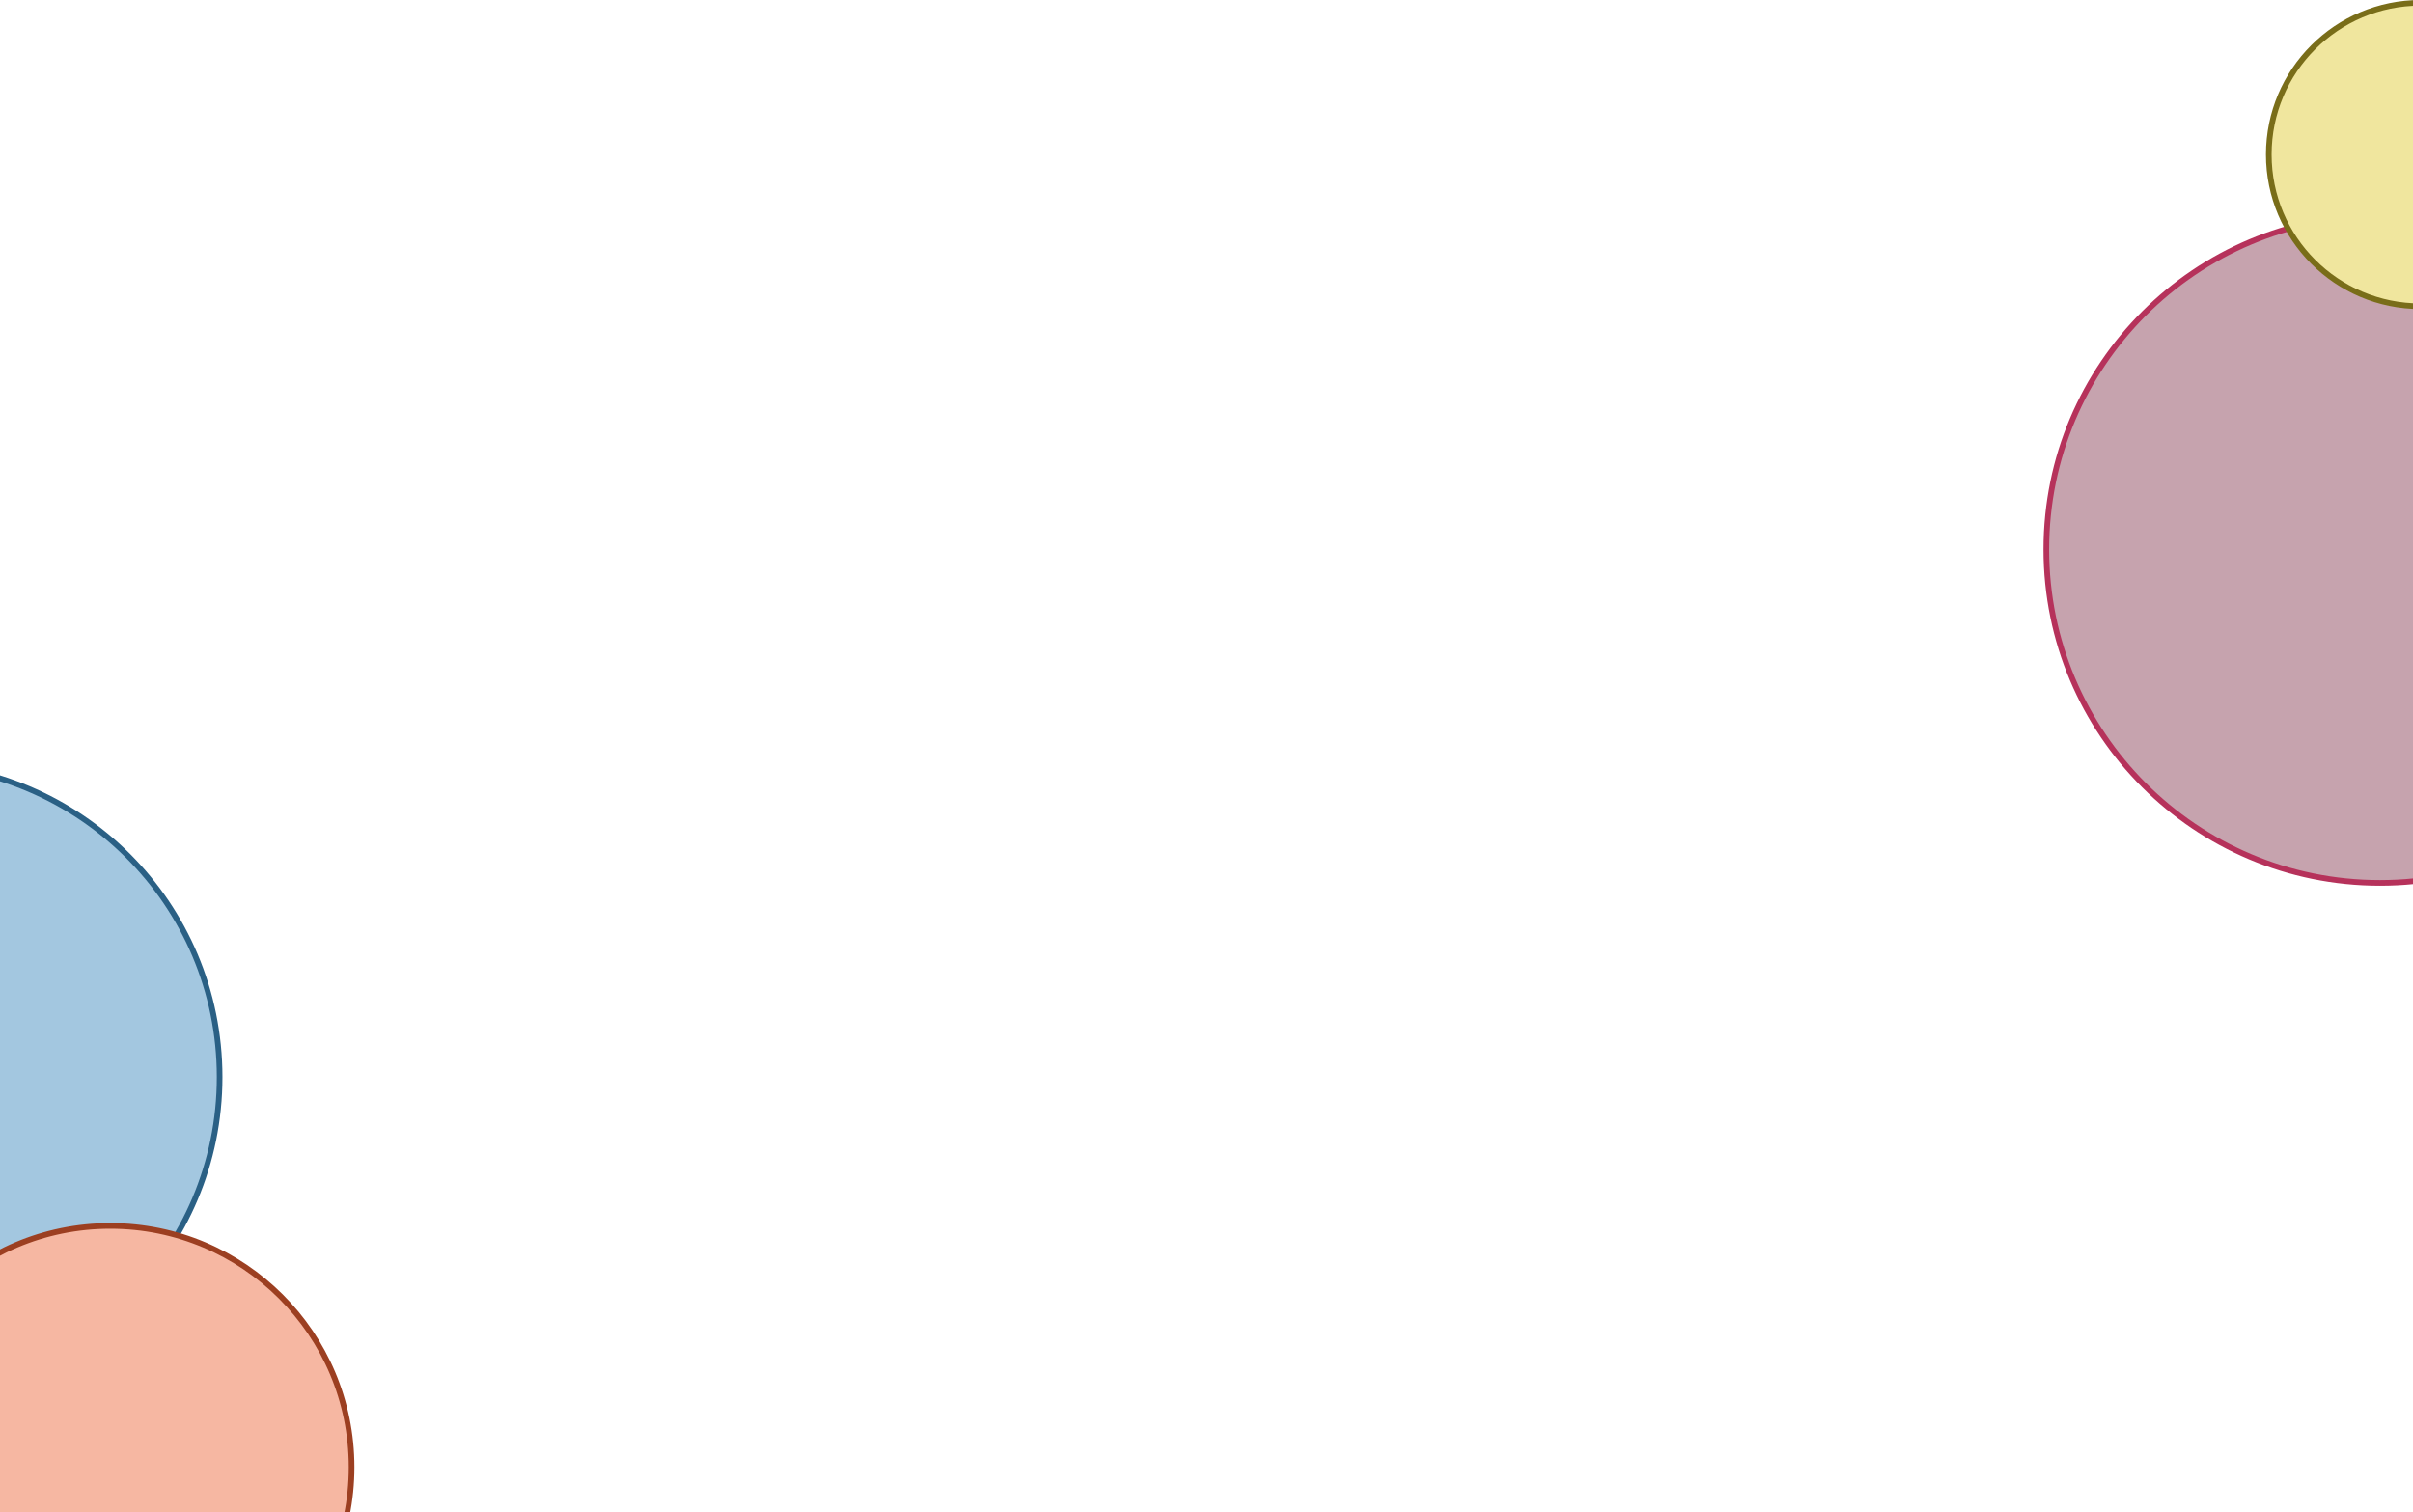
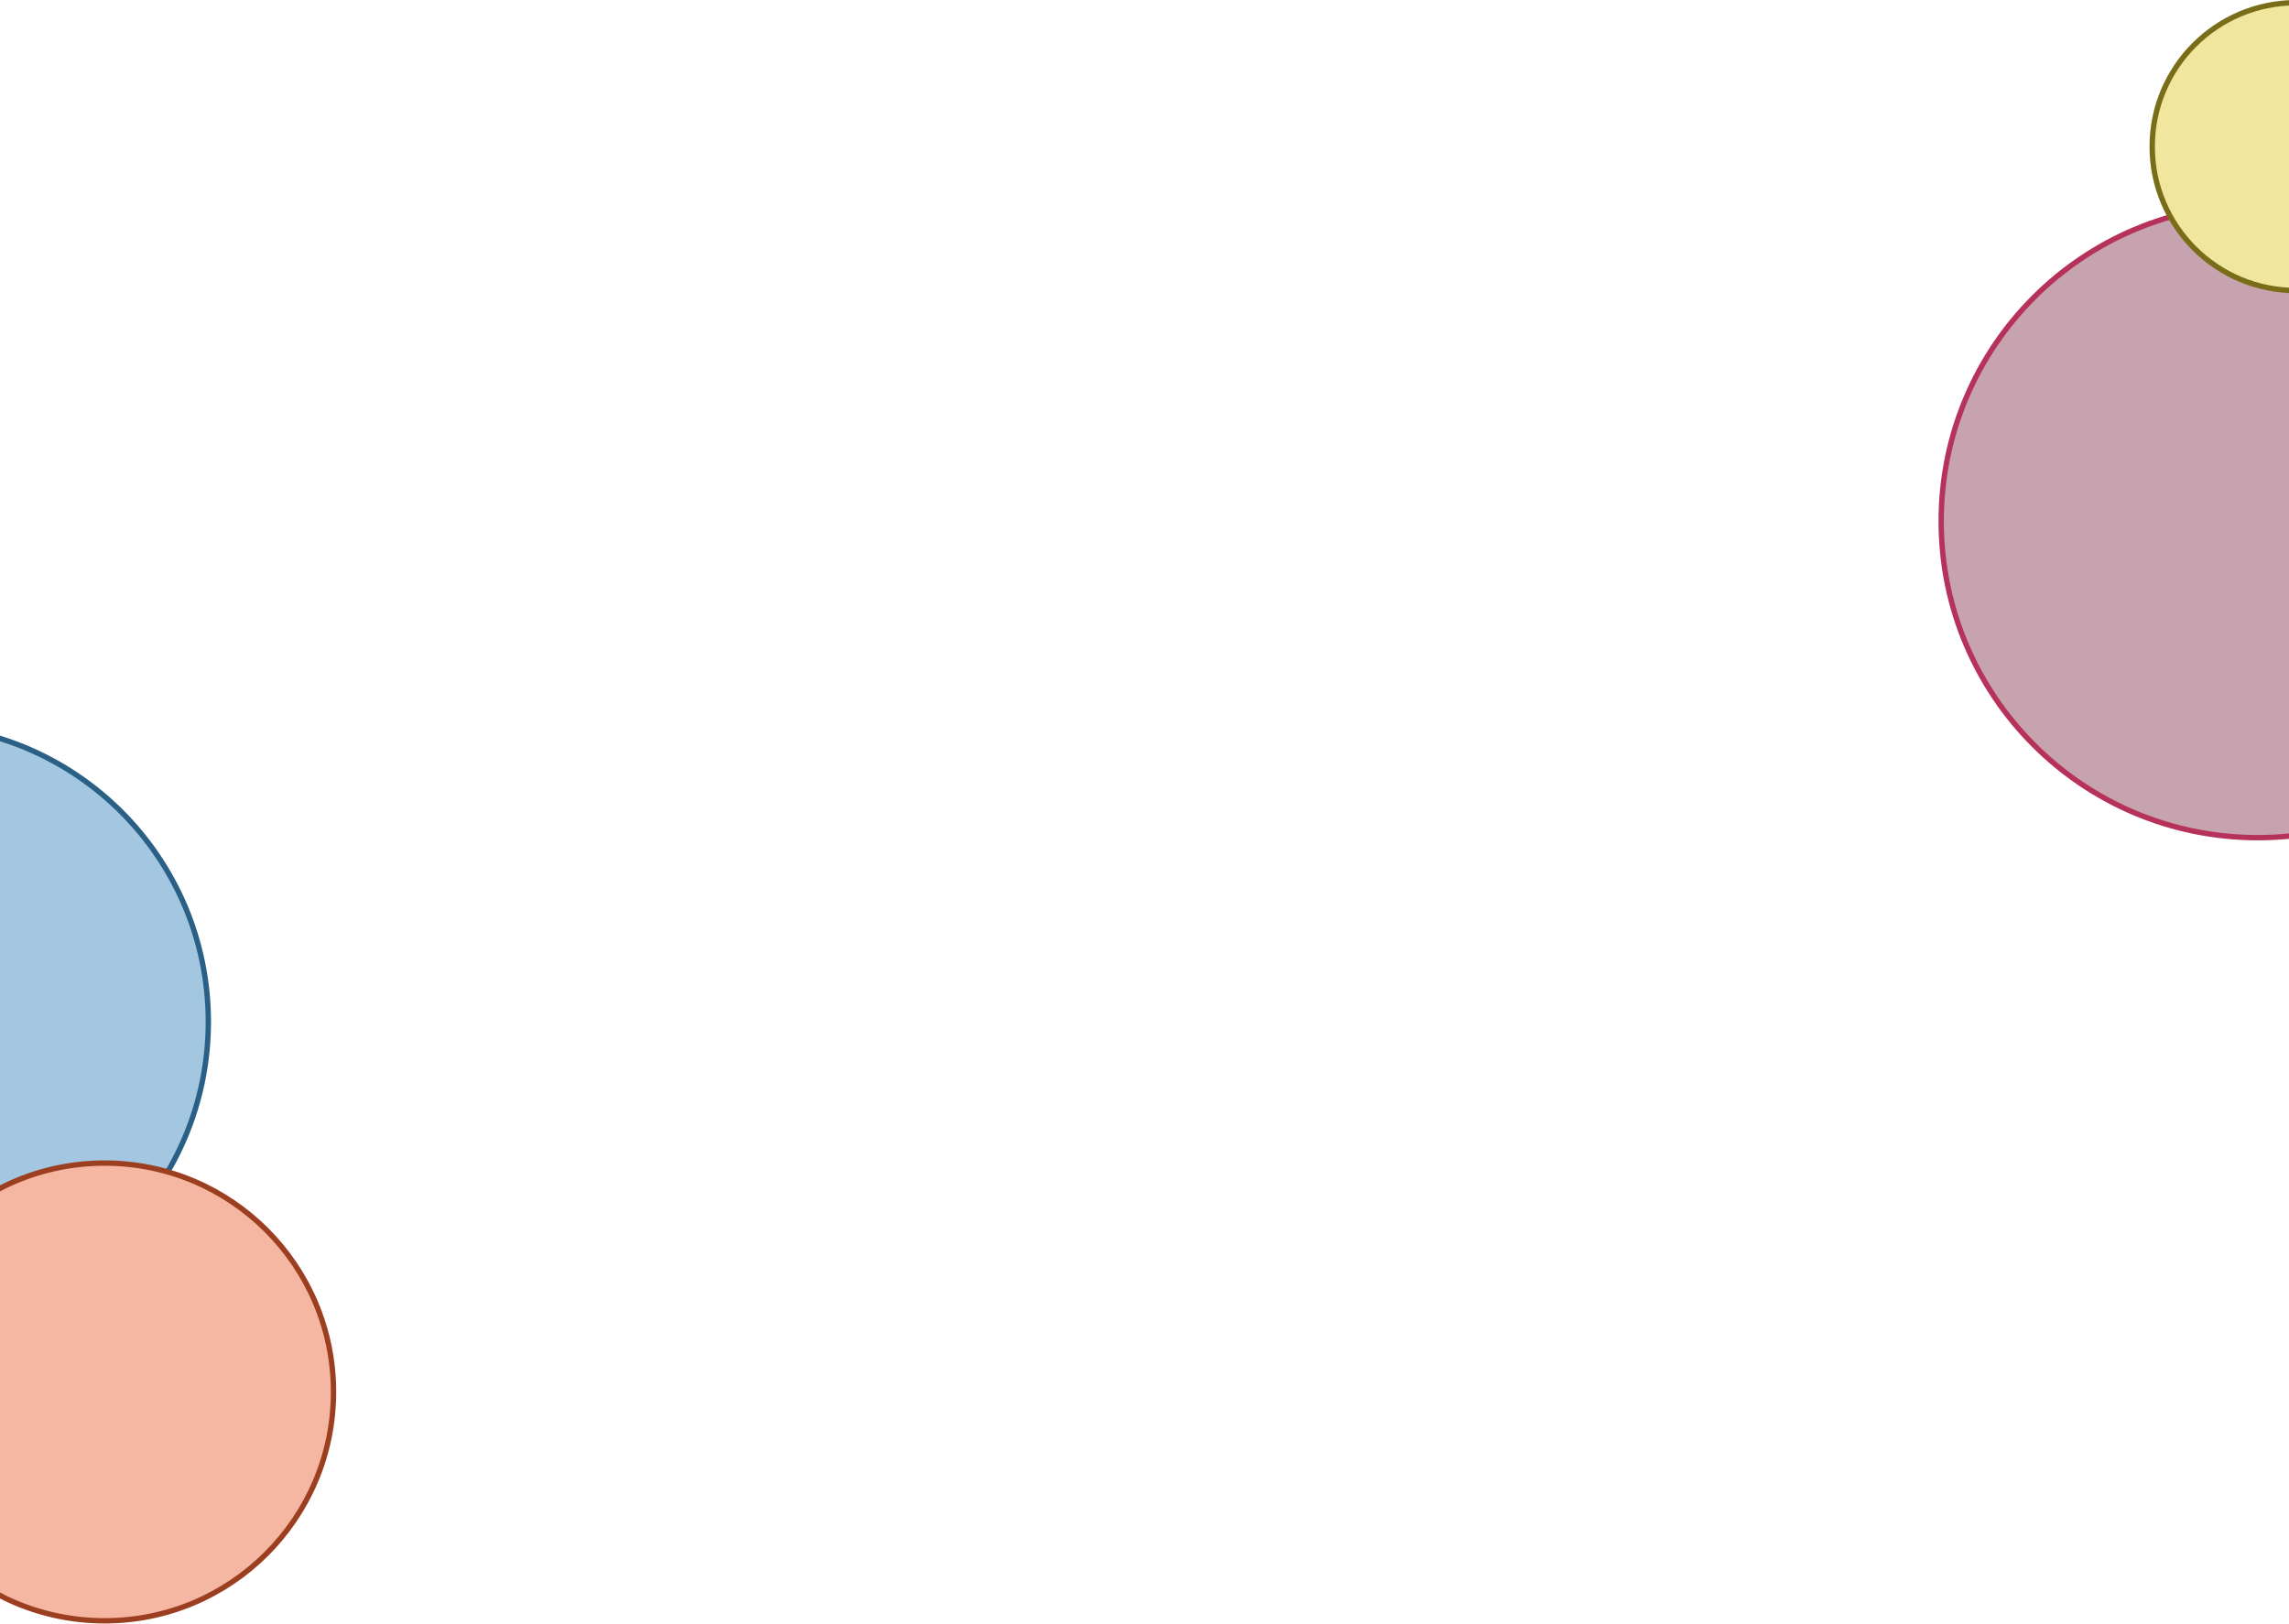
- <svg xmlns="http://www.w3.org/2000/svg" width="1280" height="802" viewBox="0 0 1280 802" fill="none">
+ <svg xmlns="http://www.w3.org/2000/svg" width="1280" height="908" viewBox="0 0 1280 908" fill="none">
  <circle cx="-49.5" cy="571.5" r="166" fill="#A3C7E0" stroke="#2A6085" stroke-width="3" />
  <circle cx="58.5" cy="778.5" r="128" fill="#F6B7A2" stroke="#9C3F21" stroke-width="3" />
  <circle cx="1262.5" cy="291.5" r="177" fill="#C6A3AE" stroke="#B6325B" stroke-width="3" />
  <circle cx="1284" cy="82" r="80.5" fill="#F0E69E" stroke="#796D19" stroke-width="3" />
</svg>
